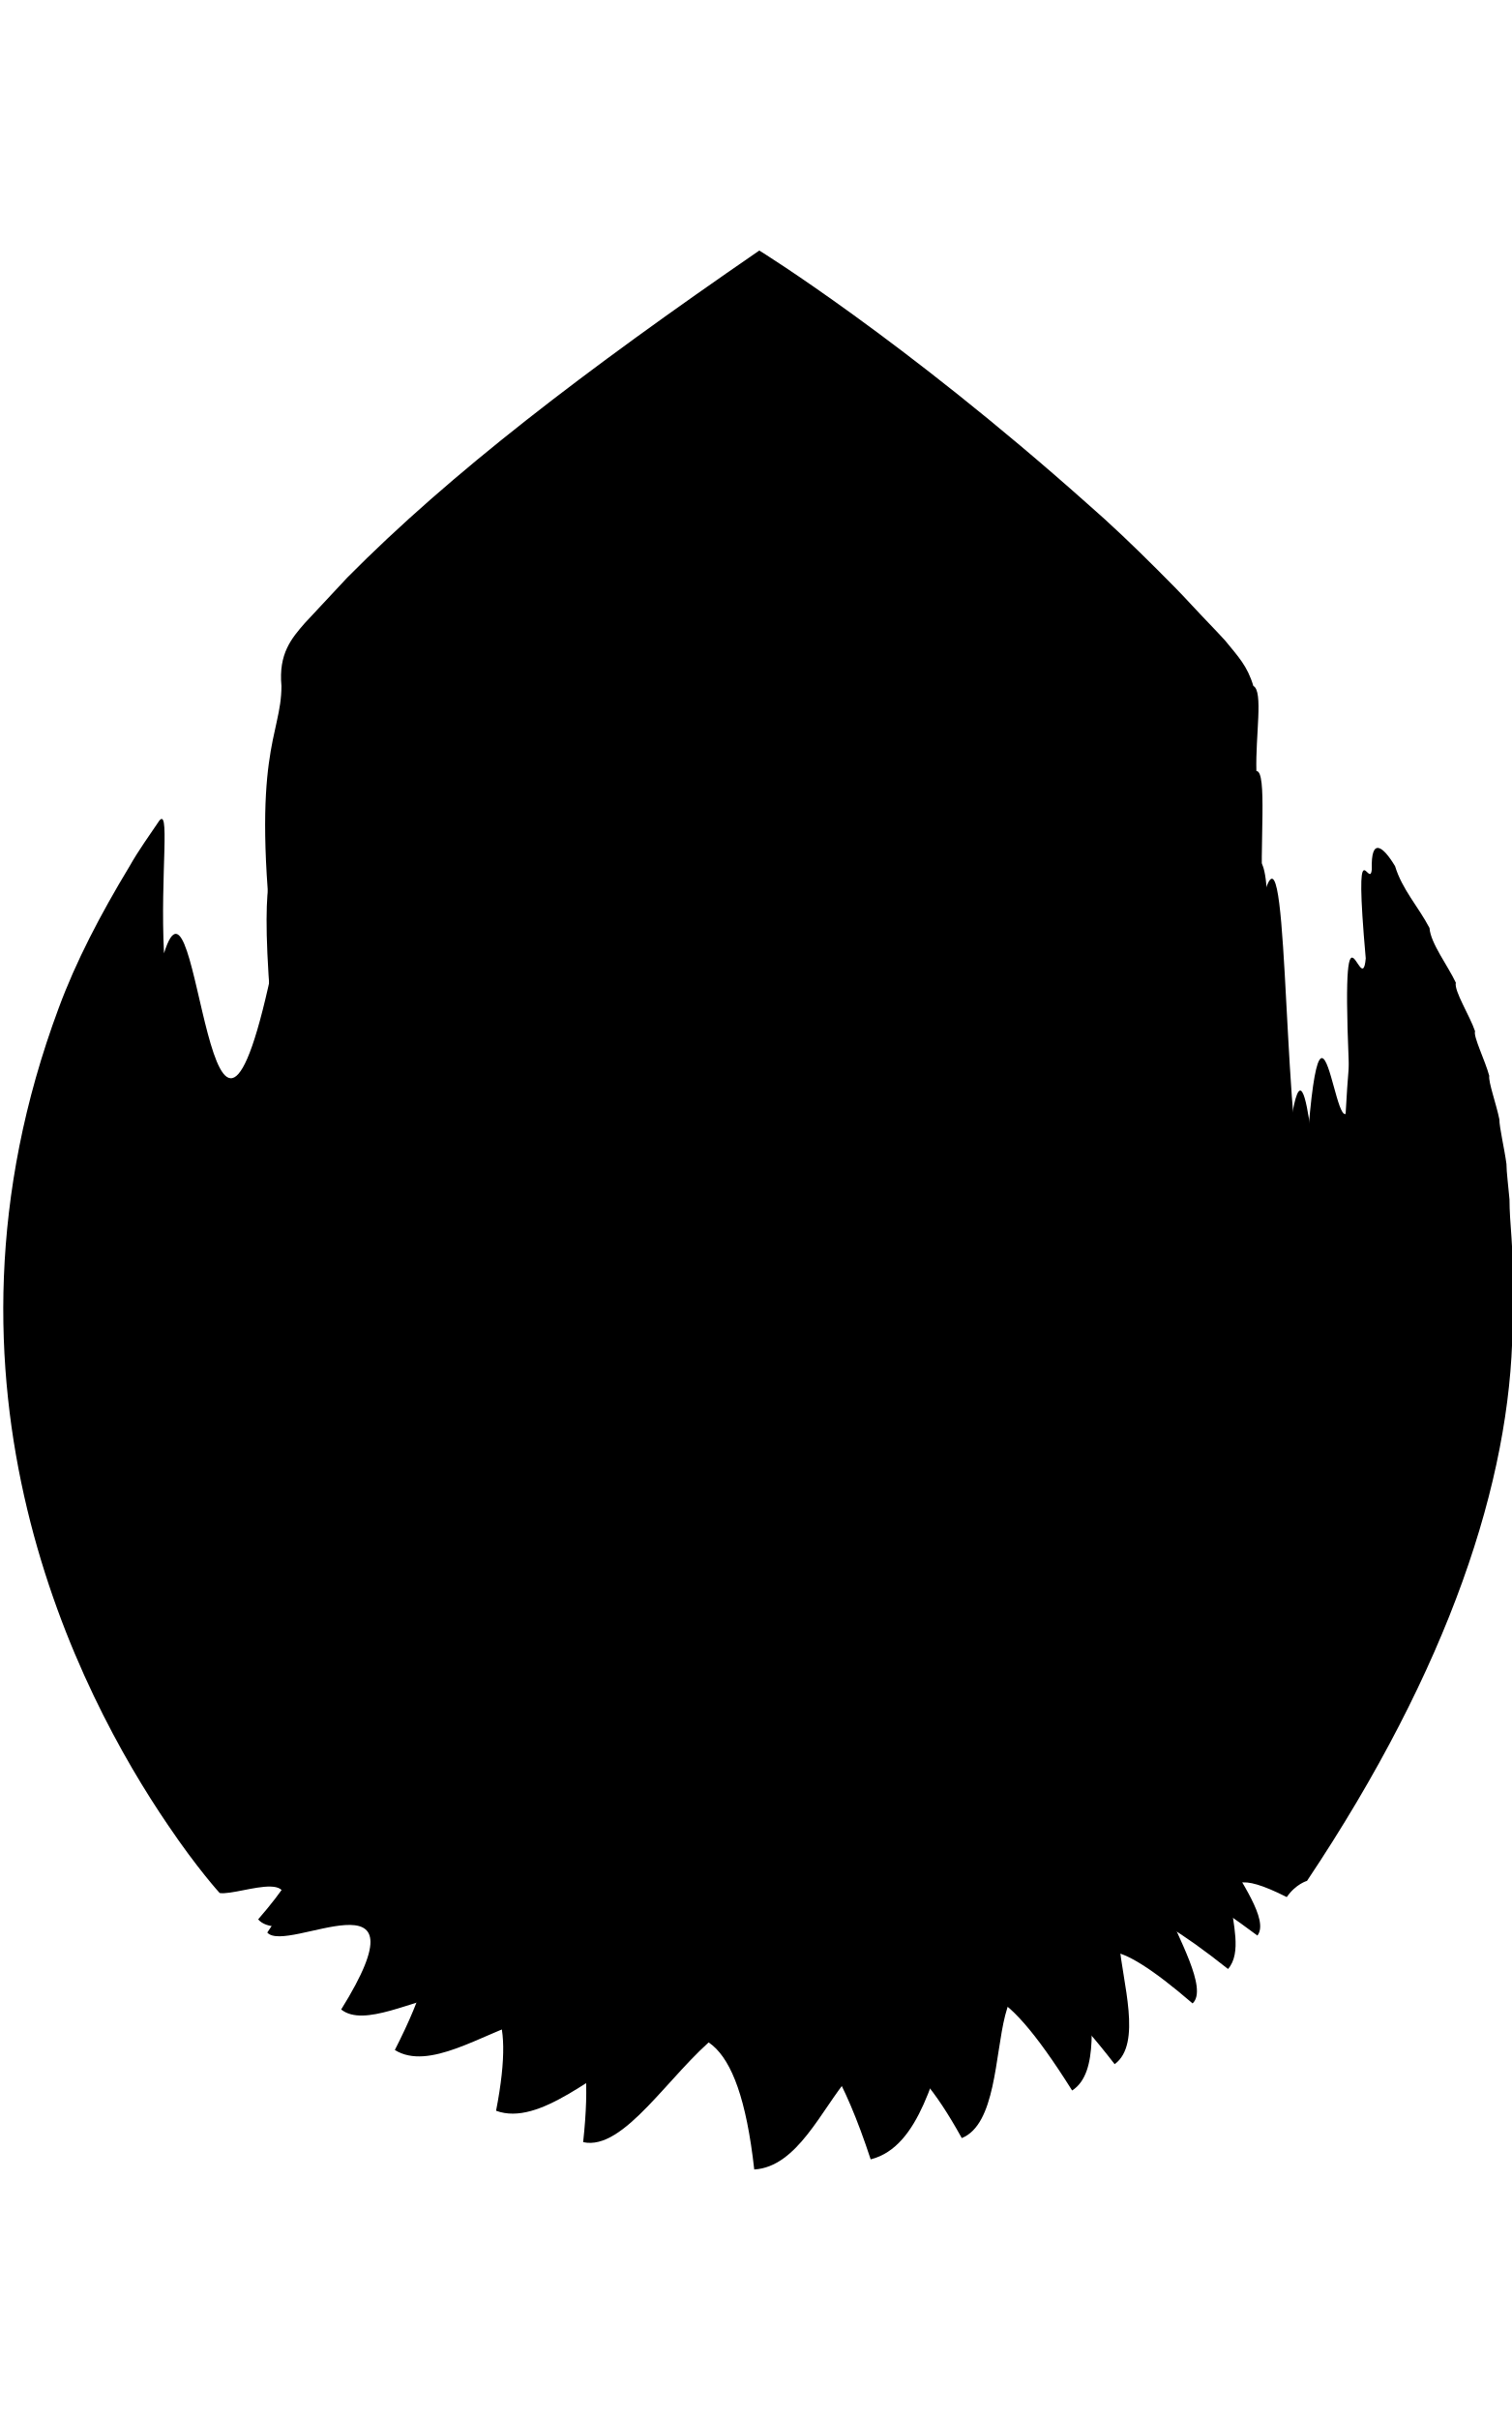
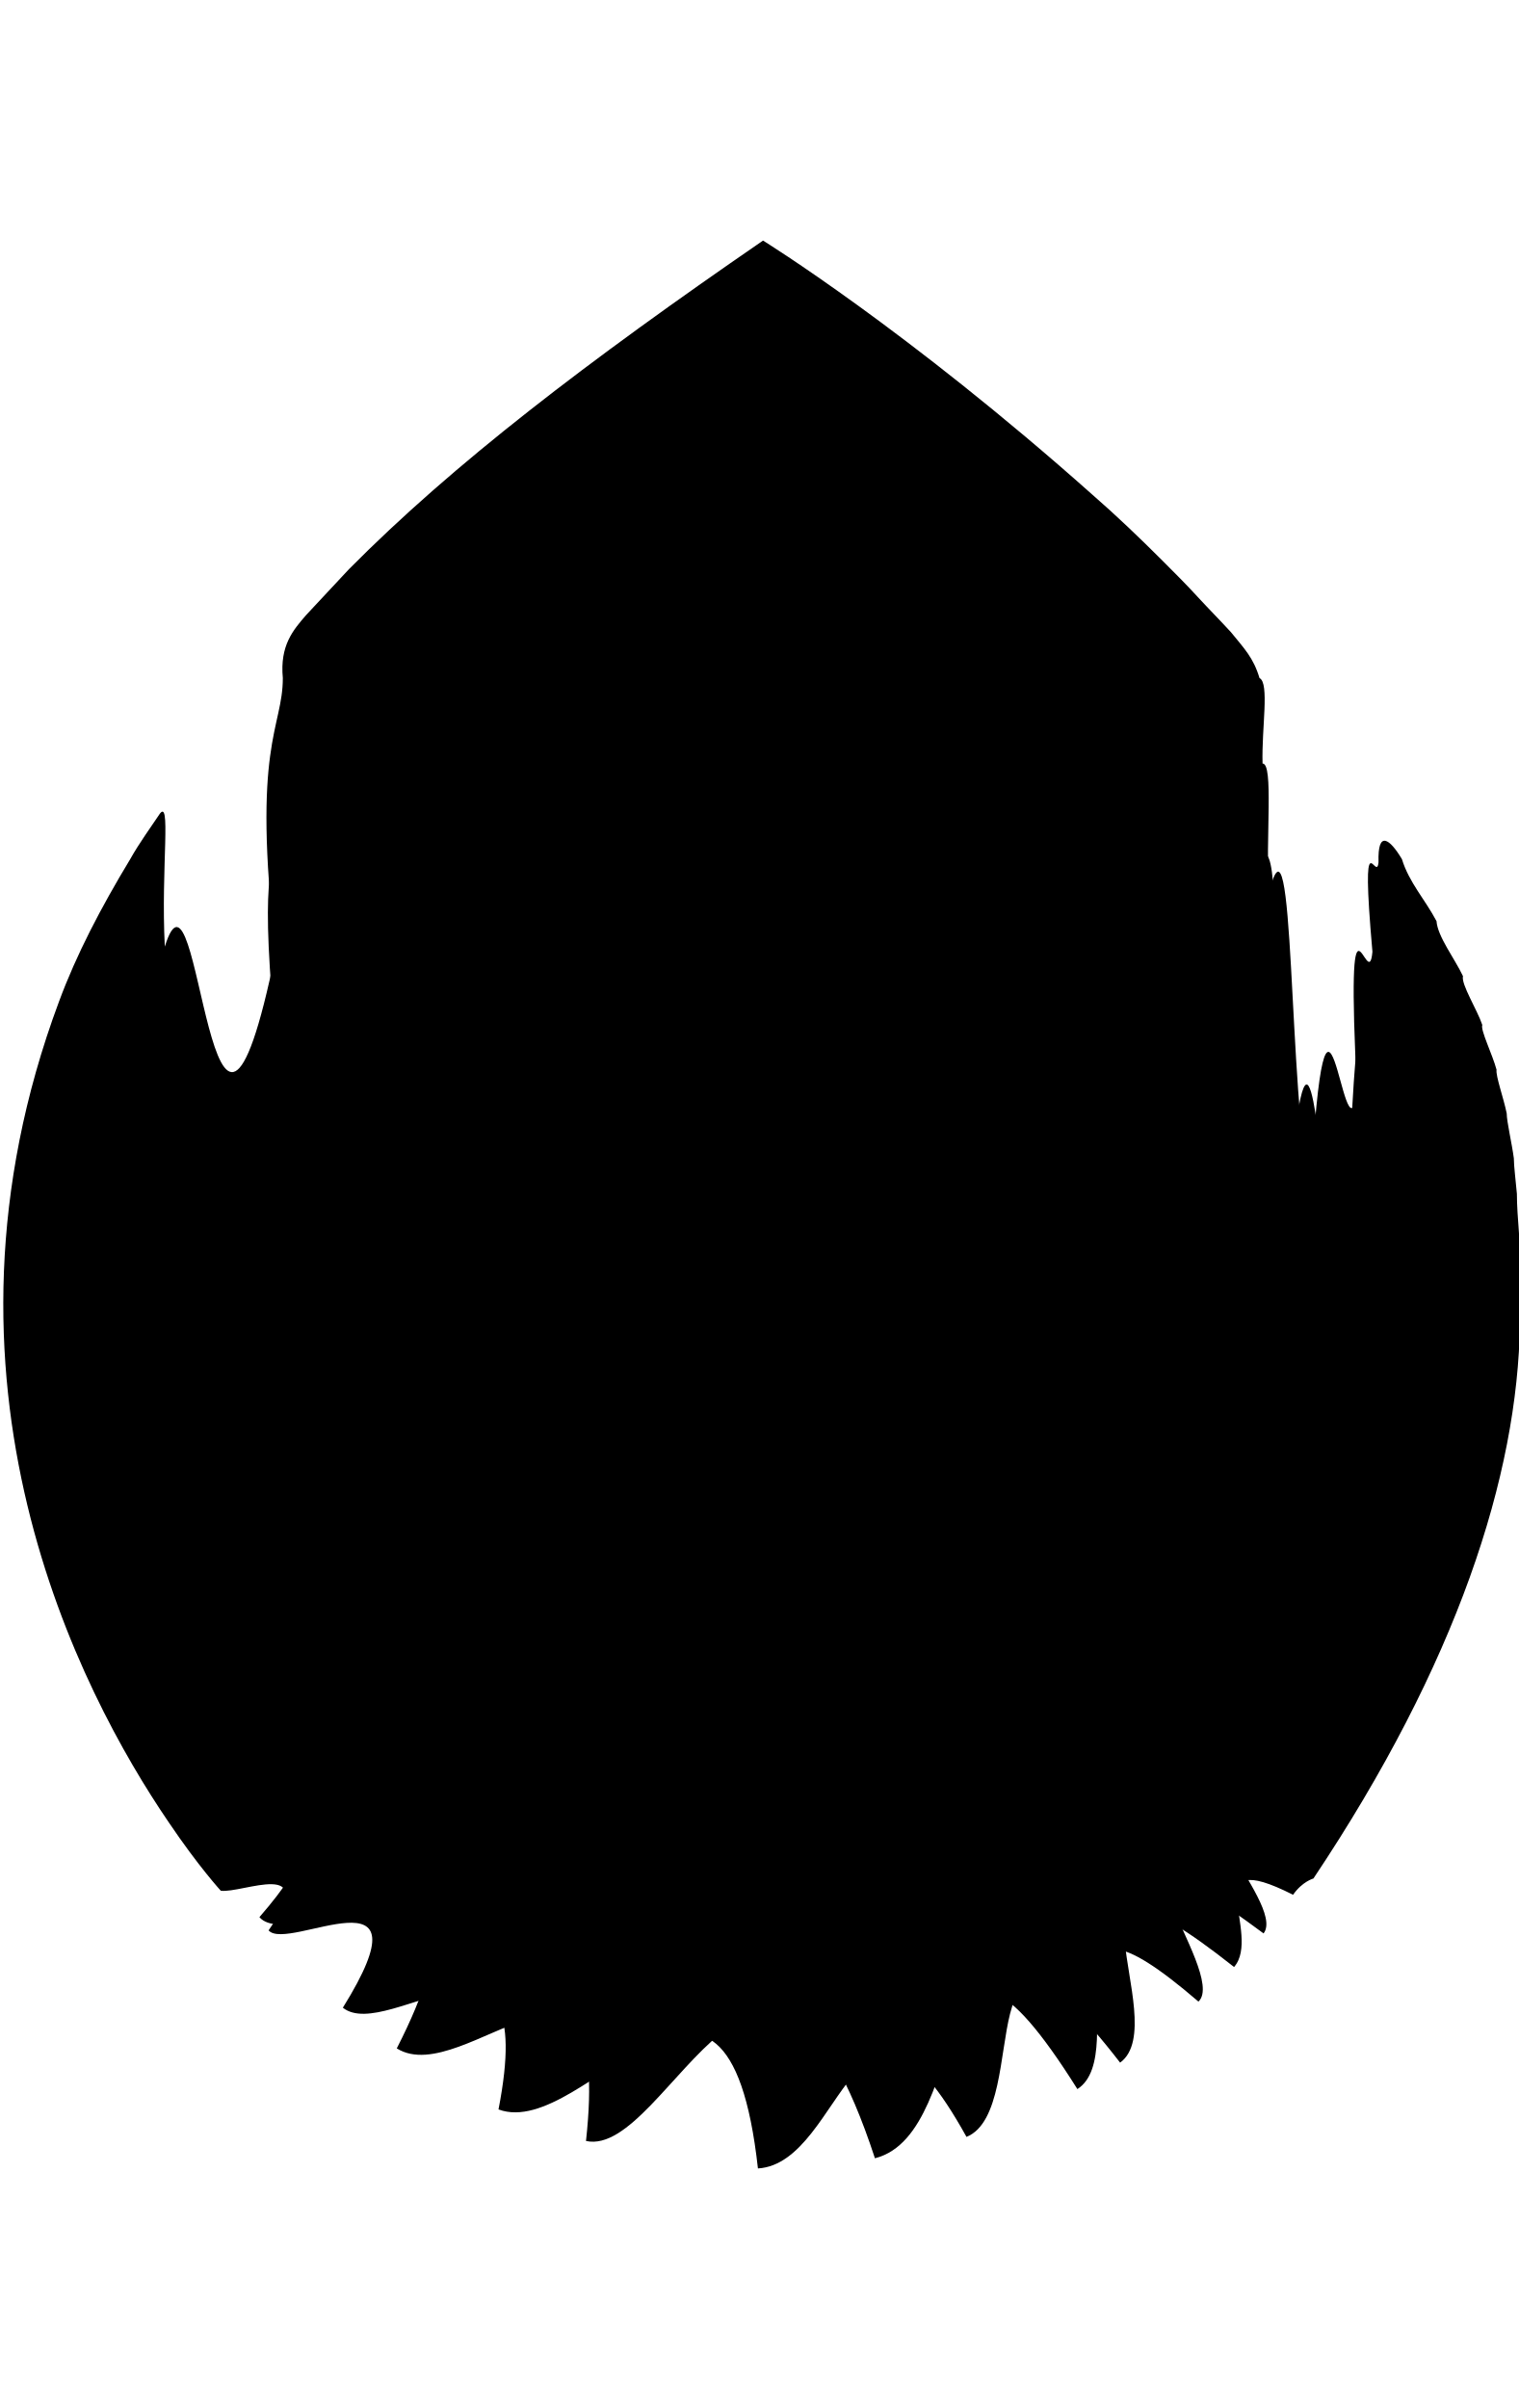
- <svg xmlns="http://www.w3.org/2000/svg" height="72px" width="45px" version="1.1" id="Layer_1" x="0px" y="0px" viewBox="0 0 149.3 189.4" enable-background="new 0 0 149.3 189.4" xml:space="preserve">
+ <svg xmlns="http://www.w3.org/2000/svg" height="65px" width="41px" version="1.1" id="Layer_1" x="0px" y="0px" viewBox="0 0 149.3 189.4" enable-background="new 0 0 149.3 189.4" xml:space="preserve">
  <path class="logo-back" d="M21.7,162.2c0,0-2.2-2.4-5.1-6.7C7.8,142.6-8.1,112.1,5.8,74.8c1.7-4.6,4.1-9.2,7-14c0.9-1.6,2-3.1,2.8-4.3     c1.3-2.1,0.2,5.1,0.6,12.9c3.5-11.3,4.4,32.3,10.9,0.5c-2.4-20.4,0.7-21.9,0.7-26.9c-0.3-3.2,1-4.7,2.3-6.2c1.4-1.5,2.8-3,4.2-4.5     C44.5,22,57.7,11.9,75,0c0,0,14.1,8.7,32.4,25c2.3,2,4.6,4.2,6.9,6.5c1.2,1.2,2.3,2.3,3.4,3.5c1.2,1.3,2.2,2.3,3.3,3.5     c1.3,1.6,2.2,2.5,2.8,4.5c1,0.5,0.2,4.9,0.3,8.4c1.1,0,0.3,7.2,0.6,12.8c2.6-10.5,1.9,20.1,4.1,29.1c1.6-28.4,3.2-2.2,4.6-9.3     c-1.2-23.6,1.1-9.5,1.5-14.1c-1.2-13.6,0.4-6.6,0.6-8.8c-0.1-3.2,1.1-2.3,2.3-0.3c0.7,2.3,2.3,4,3.4,6.1c0.1,1.5,1.8,3.7,2.6,5.4     c-0.2,0.8,1.4,3.3,1.9,4.8c-0.2,0.5,1,2.9,1.4,4.4c-0.1,0.6,0.7,2.8,1,4.3c0,0.8,0.5,2.9,0.7,4.4c0,0.8,0.2,2.3,0.3,3.5     c0,1.1,0.1,2.5,0.2,3.8c0.1,1.3,0.1,2.8,0.1,4.2c0,1.5,0,3,0,4.7c-0.2,15-6.2,33.5-20.3,54.6c0,0-1.1,0.3-2,1.6     c-9.7-4.9-3,3.9-5.8,7.1c-19.2-15.2-5.7,5.4-11.2,9.4c-15.4-19.9-8.4,4.6-15.1,7.3c-10.9-19.7-12,2.6-20.5,3.1     c-3.1-27.9-16.9-2.6-25.5-5.8c4.1-21.1-10.8-6.4-15.3-10c8.9-14.3-5.4-5.4-7.3-7.6C31.4,158.9,23.8,162.5,21.7,162.2z" />
  <path class="logo-front" d="M21.2,158.4c6.9-4.1-1.5-2.7-3.7-7.3c4.1-4.2-1.9-5.1-2.9-8.3c2.8-3.9-1.4-6.6-1.9-10.3     c0.7-3.6-0.5-7.4-1.4-11.5c-0.9-4.1-1.6-8.5-1.9-13.1C8.8,98.6,10,88.3,14,77.3c1-2.7,2.2-4.9,2.6,0.3c1.7-8.1,1.1,11.4,2.4,19.6     c1.9-18.2,3.4,4.9,5.8-3.8c-0.6-21,1.4-12.2,1.9-19.4c-1.1-14.1,0.6-12.4,0.7-16.3c0-3.4,0.7-4.5,1.3-5.7c1-1.4,2-2.8,3.1-4.1     c9.8-12.2,23.5-23,43-36.5c0,0,12.4,7.7,28.6,22c1.3,1.1,2.5,2.3,3.8,3.5c1.3,1.2,2.5,2.5,3.8,3.8c1.3,1.3,2.4,2.6,3.6,3.9     c1.5,1.6,2.3,2.7,3.5,4.2c1.7,1.9,2.2,3,3.3,4.6c2,2.1,2.2,3.3,2.9,6.9c1.4,0,0.8,10.9,1.2,15.7c1.2-4.3,0.8,7.5,1.7,12.4     c1.8-15.2,2.6,6.3,3.6,5.7c0.4-17.7,1.3-3.3,2-6.5c0.7-15.4,1.5-10.5,2.3-10.3c1,0.5,1.7,3.6,2.3,5.3c0.6,0.4,1.1,3.2,1.5,4.9     c0.4,0.8,0.7,3.3,0.9,5.1c0.2,1.4,0.4,3.7,0.5,5.7c0.1,2.1,0.1,4.4,0.1,7c-0.1,4.4-0.7,9.1-1.9,14.2c-0.6,2.5,0,5.1,0,7.9     c-3.1,2.7-0.4,5.9-0.8,9c-6,2.1-1.4,6.7-2.6,10.3c-7.6,1.1-3,7.3-5,11.1c-7.7-4.4-0.4,0.6-1.1,1.8c-16.9-9.1-2.4,3.7-4.8,6.8     c-18.7-13.9-3.3,3.8-6.4,6.7c-16.4-14.1-6.3,5-11.9,8.6C91,158,96,186,86,188.5c-10.6-32.3-20.3,0.1-28.4-1.7     c2.6-23.9-11.9-4.9-18.6-9.1c11.7-22.9-10.2-9-13.5-12.9C35.9,152.8,22,159.7,21.2,158.4z" />
  <path class="logo-text" d="M48.5,130c1.3-1.8,3.7-2.1,5.4-0.8c6.4,4.9,13.2,8.1,22,8.1c11.2,0,16.8-6.2,16.8-13.8         c0-9.1-10.2-13.1-19.4-16.7c-12.1-4.5-25.4-10.5-25.4-25.5c0-14.2,10.9-25.1,29.2-25.1c9,0,16.9,3.2,23.1,7.5         c1.9,1.3,2.3,3.9,1,5.8L99,72.5c-1.2,1.7-3.5,2.1-5.2,0.9c-4.9-3.4-10.2-5.6-16.4-5.6c-10.7,0-15.6,6-15.6,12.7         c0,8.4,9.3,11.5,18.9,15.3c12.3,4.7,25.9,10,25.9,26.7c0,14.4-11,26.4-31.2,26.4c-10.6,0-20.7-4-28.5-9.7c-1.8-1.3-2.2-3.9-0.9-5.7         L48.5,130z" />
</svg>
